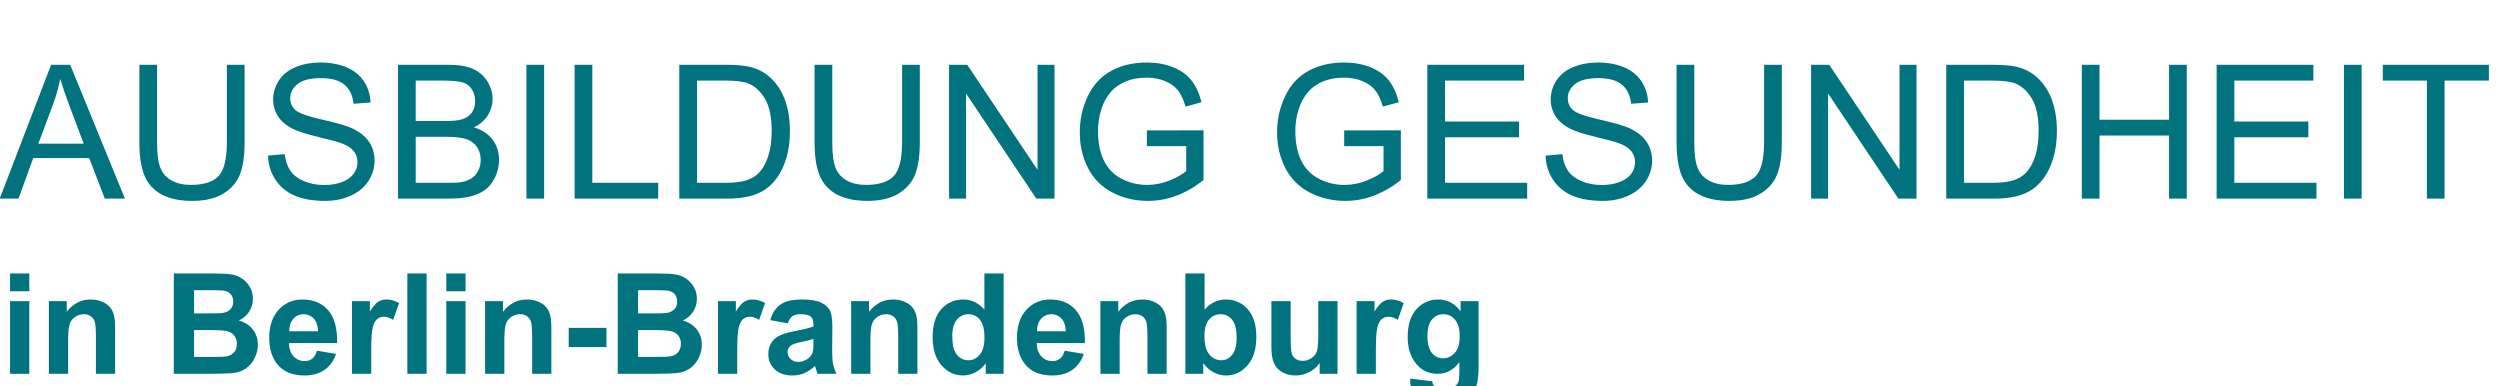
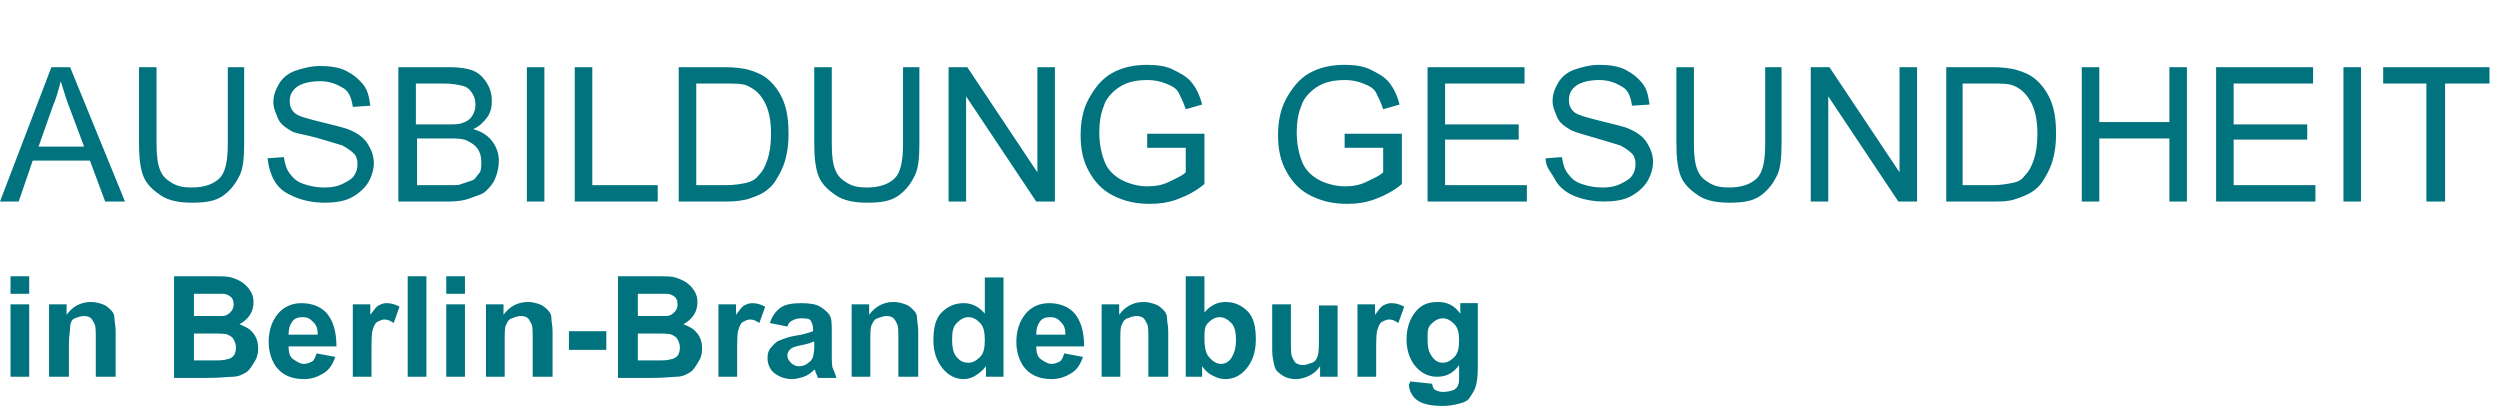
- <svg xmlns="http://www.w3.org/2000/svg" width="214" height="33">
-   <path d="M-.023 17L4.375 5.547h1.633L10.695 17H8.97l-1.336-3.469h-4.79L1.587 17h-1.61zm3.304-4.703h3.883L5.97 9.125a31.346 31.346 0 0 1-.813-2.375 14.6 14.6 0 0 1-.617 2.188l-1.258 3.359zm16.14-6.75h1.517v6.617c0 1.151-.13 2.065-.391 2.742-.26.677-.73 1.228-1.41 1.653-.68.424-1.572.636-2.676.636-1.073 0-1.95-.185-2.633-.554a3.166 3.166 0 0 1-1.46-1.606c-.292-.7-.438-1.657-.438-2.87V5.546h1.515v6.61c0 .994.093 1.727.278 2.198.185.472.502.835.953 1.09.45.256 1.001.383 1.652.383 1.115 0 1.909-.252 2.383-.758.474-.505.71-1.476.71-2.914v-6.61zm3.524 7.773l1.43-.125c.068.573.225 1.043.473 1.41.247.368.631.665 1.152.891.52.227 1.107.34 1.758.34.578 0 1.088-.086 1.531-.258.443-.172.772-.407.988-.707.216-.3.325-.626.325-.98 0-.36-.105-.674-.313-.942-.208-.268-.552-.493-1.031-.676-.307-.12-.987-.306-2.04-.558-1.051-.253-1.788-.491-2.21-.715-.547-.286-.955-.642-1.223-1.066a2.614 2.614 0 0 1-.402-1.426c0-.578.164-1.119.492-1.621.328-.503.807-.884 1.438-1.145.63-.26 1.33-.39 2.101-.39.849 0 1.598.136 2.246.41.649.273 1.147.675 1.496 1.207.35.531.537 1.133.563 1.804l-1.453.11c-.079-.724-.343-1.271-.793-1.64-.45-.37-1.116-.556-1.996-.556-.917 0-1.585.168-2.004.504-.42.336-.63.741-.63 1.215 0 .412.15.75.446 1.016.292.266 1.053.538 2.285.816 1.232.279 2.077.522 2.535.73.667.308 1.16.697 1.477 1.169.318.471.477 1.014.477 1.629 0 .609-.175 1.183-.524 1.722-.349.54-.85.959-1.504 1.258-.653.3-1.39.45-2.207.45-1.036 0-1.905-.152-2.605-.454a3.649 3.649 0 0 1-1.649-1.363 3.865 3.865 0 0 1-.629-2.059zM34.07 17V5.547h4.297c.875 0 1.577.116 2.106.348.528.231.942.588 1.242 1.07.3.482.45.986.45 1.512 0 .49-.134.95-.4 1.382-.265.433-.666.782-1.203 1.047.693.203 1.226.55 1.598 1.04.373.489.559 1.067.559 1.734 0 .536-.114 1.035-.34 1.496-.227.46-.507.816-.84 1.066-.333.25-.751.439-1.254.567-.502.127-1.118.191-1.847.191H34.07zm1.516-6.64h2.477c.671 0 1.153-.045 1.445-.133.385-.115.676-.305.87-.57.196-.266.294-.6.294-1 0-.381-.091-.716-.274-1.005a1.384 1.384 0 0 0-.78-.593c-.34-.107-.92-.16-1.743-.16h-2.29v3.46zm0 5.288h2.852c.49 0 .833-.018 1.03-.054a2.48 2.48 0 0 0 .876-.313 1.66 1.66 0 0 0 .578-.636c.15-.28.226-.6.226-.965 0-.427-.109-.798-.328-1.114a1.73 1.73 0 0 0-.91-.664c-.388-.127-.946-.191-1.676-.191h-2.648v3.937zM45.063 17V5.547h1.515V17h-1.516zm4.124 0V5.547h1.516v10.101h5.64V17h-7.156zm8.961 0V5.547h3.946c.89 0 1.57.055 2.039.164.656.151 1.216.424 1.68.82.604.51 1.055 1.163 1.355 1.957.3.795.45 1.702.45 2.723 0 .87-.102 1.64-.305 2.312-.204.672-.464 1.228-.782 1.668a4.15 4.15 0 0 1-1.043 1.04 4.25 4.25 0 0 1-1.367.574 7.803 7.803 0 0 1-1.84.195h-4.133zm1.516-1.352h2.445c.756 0 1.348-.07 1.778-.21.43-.141.772-.339 1.027-.594.36-.36.64-.843.84-1.45.2-.606.3-1.342.3-2.207 0-1.197-.196-2.118-.59-2.761-.392-.643-.87-1.074-1.433-1.293-.406-.156-1.06-.235-1.96-.235h-2.407v8.75zM77.22 5.547h1.515v6.617c0 1.151-.13 2.065-.39 2.742s-.73 1.228-1.41 1.653c-.68.424-1.572.636-2.676.636-1.073 0-1.95-.185-2.633-.554a3.166 3.166 0 0 1-1.46-1.606c-.293-.7-.438-1.657-.438-2.87V5.546h1.515v6.61c0 .994.093 1.727.278 2.198.184.472.502.835.953 1.09.45.256 1.001.383 1.652.383 1.115 0 1.909-.252 2.383-.758.474-.505.71-1.476.71-2.914v-6.61zM81.242 17V5.547h1.555l6.016 8.992V5.547h1.453V17H88.71l-6.016-9v9h-1.453zm16.93-4.492v-1.344l4.851-.008v4.25a8.567 8.567 0 0 1-2.304 1.34c-.792.3-1.604.45-2.438.45-1.125 0-2.147-.242-3.066-.723a4.777 4.777 0 0 1-2.082-2.09c-.469-.912-.703-1.93-.703-3.055 0-1.114.233-2.155.699-3.121.466-.966 1.137-1.684 2.012-2.152.875-.47 1.882-.703 3.023-.703.828 0 1.577.134 2.246.402.67.268 1.194.642 1.574 1.121.38.48.67 1.104.868 1.875l-1.368.375c-.172-.583-.385-1.042-.64-1.375-.255-.333-.62-.6-1.094-.8-.474-.201-1-.302-1.578-.302-.693 0-1.292.106-1.797.317-.505.21-.913.488-1.223.832-.31.344-.55.721-.722 1.133a5.994 5.994 0 0 0-.438 2.304c0 1.021.176 1.875.528 2.563a3.375 3.375 0 0 0 1.535 1.531c.672.333 1.385.5 2.14.5.657 0 1.297-.126 1.922-.379.625-.252 1.1-.522 1.422-.808v-2.133h-3.367zm16.89 0v-1.344l4.852-.008v4.25a8.567 8.567 0 0 1-2.305 1.34c-.791.3-1.604.45-2.437.45-1.125 0-2.147-.242-3.067-.723a4.777 4.777 0 0 1-2.082-2.09c-.468-.912-.703-1.93-.703-3.055 0-1.114.233-2.155.7-3.121.466-.966 1.136-1.684 2.011-2.152.875-.47 1.883-.703 3.024-.703.828 0 1.577.134 2.246.402.67.268 1.194.642 1.574 1.121.38.48.67 1.104.867 1.875l-1.367.375c-.172-.583-.385-1.042-.64-1.375-.256-.333-.62-.6-1.094-.8-.474-.201-1-.302-1.579-.302-.692 0-1.291.106-1.796.317-.506.21-.913.488-1.223.832-.31.344-.55.721-.723 1.133a5.994 5.994 0 0 0-.437 2.304c0 1.021.176 1.875.527 2.563a3.375 3.375 0 0 0 1.535 1.531c.672.333 1.386.5 2.14.5a5.08 5.08 0 0 0 1.923-.379c.625-.252 1.099-.522 1.422-.808v-2.133h-3.368zM122.18 17V5.547h8.28v1.351h-6.765v3.508h6.336v1.344h-6.336v3.898h7.032V17h-8.547zm10.125-3.68l1.43-.125c.067.573.225 1.043.472 1.41.247.368.632.665 1.152.891.521.227 1.107.34 1.758.34.578 0 1.089-.086 1.531-.258.443-.172.773-.407.989-.707.216-.3.324-.626.324-.98 0-.36-.104-.674-.313-.942-.208-.268-.552-.493-1.03-.676-.308-.12-.988-.306-2.04-.558-1.052-.253-1.789-.491-2.21-.715-.548-.286-.955-.642-1.223-1.066a2.614 2.614 0 0 1-.403-1.426c0-.578.164-1.119.492-1.621.329-.503.808-.884 1.438-1.145.63-.26 1.33-.39 2.101-.39.85 0 1.598.136 2.247.41.648.273 1.147.675 1.496 1.207.349.531.536 1.133.562 1.804l-1.453.11c-.078-.724-.342-1.271-.793-1.64-.45-.37-1.116-.556-1.996-.556-.917 0-1.585.168-2.004.504-.42.336-.629.741-.629 1.215 0 .412.149.75.445 1.016.292.266 1.054.538 2.286.816 1.231.279 2.076.522 2.535.73.666.308 1.159.697 1.476 1.169.318.471.477 1.014.477 1.629 0 .609-.175 1.183-.524 1.722-.349.54-.85.959-1.503 1.258-.654.3-1.39.45-2.208.45-1.036 0-1.904-.152-2.605-.454a3.649 3.649 0 0 1-1.648-1.363 3.865 3.865 0 0 1-.63-2.059zm18.703-7.773h1.515v6.617c0 1.151-.13 2.065-.39 2.742s-.73 1.228-1.41 1.653c-.68.424-1.572.636-2.676.636-1.073 0-1.95-.185-2.633-.554a3.166 3.166 0 0 1-1.46-1.606c-.293-.7-.438-1.657-.438-2.87V5.546h1.515v6.61c0 .994.093 1.727.278 2.198.184.472.502.835.953 1.09.45.256 1.001.383 1.652.383 1.115 0 1.909-.252 2.383-.758.474-.505.71-1.476.71-2.914v-6.61zM155.03 17V5.547h1.555l6.016 8.992V5.547h1.453V17H162.5l-6.016-9v9h-1.453zm11.57 0V5.547h3.946c.89 0 1.57.055 2.039.164.656.151 1.216.424 1.68.82.604.51 1.056 1.163 1.355 1.957.3.795.45 1.702.45 2.723 0 .87-.102 1.64-.305 2.312-.204.672-.464 1.228-.782 1.668a4.15 4.15 0 0 1-1.043 1.04 4.25 4.25 0 0 1-1.367.574 7.803 7.803 0 0 1-1.84.195h-4.132zm1.516-1.352h2.446c.755 0 1.347-.07 1.777-.21.43-.141.772-.339 1.027-.594.36-.36.64-.843.84-1.45.2-.606.3-1.342.3-2.207 0-1.197-.196-2.118-.589-2.761-.393-.643-.871-1.074-1.434-1.293-.406-.156-1.06-.235-1.96-.235h-2.407v8.75zM178.203 17V5.547h1.516v4.703h5.953V5.547h1.516V17h-1.516v-5.398h-5.953V17h-1.516zm11.54 0V5.547h8.28v1.351h-6.765v3.508h6.336v1.344h-6.336v3.898h7.031V17h-8.547zm10.898 0V5.547h1.515V17h-1.515zm7.101 0V6.898h-3.773V5.547h9.078v1.351h-3.79V17h-1.515zM.861 24.934V23.41h1.647v1.524H.86zm0 7.066v-6.223h1.647V32H.86zm8.994 0H8.21v-3.176c0-.672-.035-1.106-.105-1.303a.914.914 0 0 0-.343-.46.98.98 0 0 0-.572-.165 1.32 1.32 0 0 0-.767.235 1.18 1.18 0 0 0-.466.621c-.084.258-.126.734-.126 1.43V32H4.184v-6.223h1.529v.914c.543-.703 1.226-1.054 2.05-1.054.364 0 .696.065.997.196.3.13.528.298.682.501.155.203.262.434.323.691.06.258.09.627.09 1.108V32zm5.022-8.59h3.434c.68 0 1.186.028 1.52.085.334.057.633.175.897.355.263.18.483.419.659.717.176.3.263.634.263 1.005a2 2 0 0 1-.325 1.108c-.217.336-.51.588-.882.756.524.152.926.412 1.207.779.282.367.422.799.422 1.295 0 .39-.09.77-.272 1.14-.182.369-.43.663-.744.884-.315.22-.702.357-1.163.407-.29.032-.987.051-2.092.059h-2.924v-8.59zm1.734 1.43v1.986h1.137c.676 0 1.096-.01 1.26-.03.297-.034.53-.137.7-.307.17-.17.255-.393.255-.67 0-.266-.073-.482-.22-.648-.146-.166-.364-.267-.653-.302-.172-.02-.666-.03-1.483-.03h-.996zm0 3.416v2.297h1.606c.625 0 1.021-.018 1.19-.053a1.08 1.08 0 0 0 .63-.343c.161-.181.242-.425.242-.73a1.12 1.12 0 0 0-.187-.656 1.06 1.06 0 0 0-.542-.392c-.237-.082-.75-.123-1.538-.123h-1.4zM27.13 30.02l1.64.275c-.21.601-.543 1.06-.998 1.374-.456.314-1.025.472-1.709.472-1.082 0-1.882-.354-2.402-1.06-.41-.567-.615-1.282-.615-2.145 0-1.032.27-1.84.809-2.423.539-.584 1.22-.876 2.044-.876.926 0 1.657.305 2.192.917.535.611.79 1.548.767 2.81h-4.125c.012.488.145.867.399 1.139.254.271.57.407.95.407.257 0 .474-.07.65-.21.175-.141.308-.368.398-.68zm.094-1.665c-.012-.476-.135-.838-.37-1.086a1.133 1.133 0 0 0-.855-.373c-.36 0-.656.131-.89.393-.235.262-.35.617-.346 1.066h2.46zM31.775 32H30.13v-6.223h1.53v.885c.26-.418.496-.693.705-.826.21-.133.447-.2.712-.2.375 0 .736.104 1.084.311l-.51 1.436c-.277-.18-.535-.27-.773-.27a.914.914 0 0 0-.586.19c-.16.128-.286.357-.378.69-.092.331-.138 1.027-.138 2.085V32zm3.094 0v-8.59h1.647V32h-1.647zm3.334-7.066V23.41h1.647v1.524h-1.647zm0 7.066v-6.223h1.647V32h-1.647zm8.994 0h-1.646v-3.176c0-.672-.035-1.106-.106-1.303a.914.914 0 0 0-.342-.46.98.98 0 0 0-.572-.165 1.32 1.32 0 0 0-.767.235 1.18 1.18 0 0 0-.466.621c-.084.258-.126.734-.126 1.43V32h-1.647v-6.223h1.53v.914c.543-.703 1.226-1.054 2.05-1.054.364 0 .696.065.997.196.3.13.528.298.682.501.154.203.262.434.322.691.061.258.091.627.091 1.108V32zm1.483-2.291v-1.646h3.234v1.646H48.68zm4.2-6.299h3.434c.68 0 1.187.028 1.521.085.334.057.633.175.896.355.264.18.484.419.66.717.175.3.263.634.263 1.005a2 2 0 0 1-.325 1.108c-.217.336-.51.588-.882.756.524.152.926.412 1.207.779.282.367.422.799.422 1.295 0 .39-.09.77-.272 1.14-.182.369-.43.663-.744.884-.315.22-.703.357-1.164.407-.289.032-.986.051-2.091.059H52.88v-8.59zm1.735 1.43v1.986h1.137c.676 0 1.096-.01 1.26-.03.297-.034.53-.137.7-.307.17-.17.255-.393.255-.67 0-.266-.073-.482-.22-.648-.146-.166-.364-.267-.653-.302-.172-.02-.666-.03-1.483-.03h-.996zm0 3.416v2.297h1.606c.625 0 1.021-.018 1.19-.053.257-.047.467-.161.629-.343.162-.181.243-.425.243-.73a1.12 1.12 0 0 0-.187-.656 1.06 1.06 0 0 0-.542-.392c-.237-.082-.75-.123-1.538-.123h-1.4zM63.105 32H61.46v-6.223h1.53v.885c.261-.418.496-.693.705-.826.21-.133.447-.2.712-.2.375 0 .737.104 1.084.311l-.51 1.436c-.277-.18-.535-.27-.773-.27a.914.914 0 0 0-.586.19c-.16.128-.286.357-.378.69-.092.331-.138 1.027-.138 2.085V32zm4.325-4.324l-1.494-.27c.168-.601.457-1.047.867-1.336.41-.289 1.02-.433 1.828-.433.734 0 1.281.087 1.64.26.36.174.613.395.76.663.146.267.219.758.219 1.473l-.018 1.922c0 .547.027.95.08 1.21.052.26.15.538.295.835H69.98a6.056 6.056 0 0 1-.159-.486 2.96 2.96 0 0 0-.058-.194 2.968 2.968 0 0 1-.903.616c-.32.136-.662.205-1.025.205-.64 0-1.146-.174-1.515-.522-.369-.348-.553-.787-.553-1.318 0-.352.084-.665.252-.94.168-.276.403-.487.706-.633.302-.147.739-.275 1.31-.384.769-.145 1.302-.28 1.599-.405v-.164c0-.316-.078-.542-.235-.676-.156-.135-.45-.203-.884-.203-.293 0-.522.058-.686.173-.164.116-.297.318-.398.607zm2.203 1.336c-.211.07-.545.154-1.002.252-.457.097-.756.193-.897.287-.214.152-.322.345-.322.58 0 .23.086.43.258.598a.9.9 0 0 0 .656.251c.297 0 .58-.097.85-.293.199-.148.33-.33.392-.544.043-.141.065-.409.065-.803v-.328zm8.9 2.988h-1.646v-3.176c0-.672-.035-1.106-.106-1.303a.914.914 0 0 0-.343-.46.98.98 0 0 0-.57-.165 1.32 1.32 0 0 0-.768.235 1.18 1.18 0 0 0-.466.621c-.084.258-.126.734-.126 1.43V32H72.86v-6.223h1.53v.914c.543-.703 1.226-1.054 2.05-1.054.364 0 .696.065.996.196.301.13.529.298.683.501.154.203.262.434.322.691.06.258.091.627.091 1.108V32zm7.377 0h-1.53v-.914a2.47 2.47 0 0 1-.899.794 2.3 2.3 0 0 1-1.045.26c-.715 0-1.328-.287-1.837-.864-.51-.576-.765-1.38-.765-2.41 0-1.055.248-1.857.744-2.406.496-.549 1.123-.823 1.881-.823.695 0 1.297.289 1.805.867V23.41h1.646V32zm-4.394-3.246c0 .664.091 1.144.275 1.441.266.43.637.645 1.113.645.38 0 .701-.161.967-.484.266-.322.399-.803.399-1.444 0-.715-.13-1.23-.387-1.544a1.224 1.224 0 0 0-.99-.472 1.24 1.24 0 0 0-.982.466c-.264.31-.395.775-.395 1.392zm9.62 1.266l1.641.275c-.21.601-.544 1.06-.999 1.374-.455.314-1.024.472-1.708.472-1.082 0-1.882-.354-2.402-1.06-.41-.567-.615-1.282-.615-2.145 0-1.032.27-1.84.808-2.423.54-.584 1.221-.876 2.045-.876.926 0 1.656.305 2.192.917.535.611.79 1.548.767 2.81H88.74c.012.488.145.867.399 1.139.254.271.57.407.949.407.258 0 .474-.07.65-.21.176-.141.309-.368.399-.68zm.094-1.665c-.011-.476-.134-.838-.369-1.086a1.133 1.133 0 0 0-.855-.373c-.36 0-.656.131-.89.393-.235.262-.35.617-.346 1.066h2.46zM99.867 32h-1.646v-3.176c0-.672-.035-1.106-.106-1.303a.914.914 0 0 0-.343-.46.98.98 0 0 0-.57-.165 1.32 1.32 0 0 0-.768.235 1.18 1.18 0 0 0-.466.621c-.084.258-.126.734-.126 1.43V32h-1.647v-6.223h1.53v.914c.543-.703 1.226-1.054 2.05-1.054.364 0 .696.065.996.196.301.13.529.298.683.501.154.203.262.434.322.691.06.258.091.627.091 1.108V32zm1.6 0v-8.59h1.646v3.094c.508-.578 1.11-.867 1.805-.867.758 0 1.385.274 1.88.823.497.549.745 1.337.745 2.364 0 1.063-.253 1.881-.759 2.455-.506.575-1.12.862-1.843.862-.355 0-.706-.09-1.051-.267a2.515 2.515 0 0 1-.894-.788V32h-1.53zm1.635-3.246c0 .644.101 1.121.304 1.43.285.437.664.656 1.137.656.363 0 .673-.155.929-.466.256-.31.383-.8.383-1.468 0-.71-.128-1.223-.386-1.538a1.224 1.224 0 0 0-.99-.472 1.24 1.24 0 0 0-.985.46c-.262.307-.392.773-.392 1.398zm9.86 3.246v-.932a2.398 2.398 0 0 1-.893.786 2.52 2.52 0 0 1-1.169.287c-.418 0-.793-.092-1.125-.276a1.626 1.626 0 0 1-.72-.773c-.149-.332-.223-.791-.223-1.377v-3.938h1.647v2.86c0 .875.03 1.41.09 1.608.06.197.171.354.331.469.16.115.364.173.61.173.281 0 .533-.077.756-.232.222-.154.375-.345.457-.574.082-.228.123-.788.123-1.679v-2.625h1.646V32h-1.53zm4.811 0h-1.646v-6.223h1.53v.885c.261-.418.496-.693.705-.826.21-.133.447-.2.712-.2.375 0 .737.104 1.084.311l-.51 1.436c-.277-.18-.535-.27-.773-.27a.914.914 0 0 0-.586.19c-.16.128-.286.357-.378.69-.092.331-.138 1.027-.138 2.085V32zm2.942.41l1.88.229c.032.218.104.369.218.45.156.118.402.177.738.177.43 0 .752-.065.967-.194a.797.797 0 0 0 .328-.416c.05-.136.076-.388.076-.756v-.908c-.492.672-1.113 1.008-1.863 1.008-.836 0-1.498-.354-1.987-1.06-.383-.56-.574-1.254-.574-2.086 0-1.043.251-1.84.753-2.391a2.43 2.43 0 0 1 1.872-.826c.77 0 1.404.338 1.904 1.013v-.873h1.541v5.584c0 .735-.06 1.284-.181 1.647s-.291.648-.51.855c-.219.207-.51.37-.876.487-.365.117-.827.175-1.386.175-1.054 0-1.802-.18-2.244-.542-.441-.36-.662-.819-.662-1.374 0-.054.002-.12.006-.199zm1.47-3.65c0 .66.128 1.143.384 1.45.256.307.572.46.947.46a1.31 1.31 0 0 0 1.02-.472c.277-.314.415-.78.415-1.397 0-.645-.133-1.123-.398-1.436a1.266 1.266 0 0 0-1.008-.469c-.395 0-.72.154-.976.46-.256.307-.383.775-.383 1.404z" fill="#00737E" fill-rule="evenodd" />
+ <svg xmlns="http://www.w3.org/2000/svg" viewBox="0 0 214 34.5" width="214" height="35">
+   <style>.st0{fill:#00737e}</style>
+   <g id="Cluster-Logo-Wordmark-SVG">
+     <path id="AUSBILDUNG-GESUNDHEI" class="st0" d="M0 17L4.4 5.5H6L10.7 17H9l-1.3-3.5H2.8L1.6 17H0zm3.3-4.7h3.9L6 9.1c-.4-1-.6-1.8-.8-2.4-.2.8-.4 1.5-.7 2.2l-1.2 3.4zm16.1-6.8h1.5v6.6c0 1.2-.1 2.1-.4 2.7s-.7 1.2-1.4 1.7-1.6.6-2.7.6-2-.2-2.6-.6-1.2-.9-1.5-1.6-.4-1.7-.4-2.9V5.5h1.5v6.6c0 1 .1 1.7.3 2.2s.5.8 1 1.1 1 .4 1.7.4c1.1 0 1.9-.3 2.4-.8s.7-1.5.7-2.9V5.5zm3.5 7.8l1.4-.1c.1.6.2 1 .5 1.4s.6.7 1.2.9 1.1.3 1.8.3c.6 0 1.1-.1 1.5-.3s.8-.4 1-.7.3-.6.3-1-.1-.7-.3-.9-.6-.5-1-.7c-.3-.1-1-.3-2-.6s-1.9-.4-2.3-.6c-.5-.3-1-.6-1.2-1.1s-.4-.9-.4-1.4c0-.6.2-1.1.5-1.6s.8-.9 1.4-1.1 1.3-.4 2.1-.4 1.6.1 2.2.4 1.1.7 1.5 1.2.5 1.1.6 1.8l-1.5.1c-.1-.7-.3-1.3-.8-1.6s-1.1-.6-2-.6c-.9 0-1.6.2-2 .5s-.6.7-.6 1.2c0 .4.1.7.4 1 .3.3 1.1.5 2.3.8s2.1.5 2.5.7c.7.3 1.2.7 1.5 1.2s.5 1 .5 1.6c0 .6-.2 1.2-.5 1.7s-.9 1-1.5 1.3-1.4.4-2.2.4c-1 0-1.9-.2-2.6-.5s-1.2-.6-1.6-1.2-.6-1.3-.7-2.1zM34.1 17V5.5h4.3c.9 0 1.6.1 2.1.3s.9.6 1.2 1.1.4 1 .4 1.5-.1 1-.4 1.4-.7.8-1.2 1c.7.2 1.2.5 1.6 1s.6 1.1.6 1.7c0 .5-.1 1-.3 1.5s-.5.8-.8 1.1c-.3.3-.8.4-1.3.6s-1.1.3-1.9.3h-4.3zm1.5-6.6h2.5c.7 0 1.2 0 1.4-.1.4-.1.7-.3.9-.6s.3-.6.3-1-.1-.7-.3-1-.4-.5-.8-.6-.9-.2-1.7-.2h-2.3v3.5zm0 5.2h2.9c.5 0 .8 0 1-.1l.9-.3c.3-.1.4-.4.6-.6s.2-.6.2-1-.1-.8-.3-1.1-.5-.5-.9-.7-.9-.2-1.7-.2h-2.6v4zm9.5 1.4V5.5h1.5V17h-1.5zm4.1 0V5.5h1.5v10.1h5.6V17h-7.1zm8.9 0V5.5H62c.9 0 1.6.1 2 .2.7.2 1.2.4 1.7.8.6.5 1.1 1.2 1.4 2s.4 1.7.4 2.7c0 .9-.1 1.6-.3 2.3s-.5 1.2-.8 1.7-.7.8-1 1-.8.4-1.4.6c-.4.1-1 .2-1.7.2h-4.2zm1.6-1.4h2.4c.8 0 1.3-.1 1.8-.2.4-.1.8-.3 1-.6.4-.4.6-.8.8-1.4s.3-1.3.3-2.2c0-1.2-.2-2.1-.6-2.8s-.8-1-1.4-1.3c-.4-.2-1.1-.2-2-.2h-2.4v8.7zM77.2 5.5h1.5v6.6c0 1.2-.1 2.1-.4 2.7s-.7 1.2-1.4 1.7-1.6.6-2.7.6-2-.2-2.6-.6-1.2-.9-1.5-1.6-.4-1.7-.4-2.9V5.5h1.5v6.6c0 1 .1 1.7.3 2.2s.5.8 1 1.1 1 .4 1.7.4c1.1 0 1.9-.3 2.4-.8s.7-1.5.7-2.9V5.5zm4 11.5V5.5h1.6l6 9v-9h1.5V17h-1.6l-6-9v9h-1.5zm17-4.5v-1.3h4.9v4.3c-.7.6-1.5 1-2.3 1.3s-1.6.4-2.4.4c-1.1 0-2.1-.2-3.1-.7s-1.6-1.2-2.1-2.1-.7-1.9-.7-3.1c0-1.1.2-2.2.7-3.1s1.1-1.7 2-2.2 1.9-.7 3-.7c.8 0 1.6.1 2.2.4s1.2.6 1.6 1.1.7 1.1.9 1.9l-1.4.4c-.2-.6-.4-1-.6-1.4s-.6-.6-1.1-.8-1-.3-1.6-.3c-.7 0-1.3.1-1.8.3s-.9.5-1.2.8-.6.7-.7 1.1c-.3.7-.4 1.5-.4 2.3 0 1 .2 1.9.5 2.6s.9 1.2 1.5 1.5 1.4.5 2.1.5c.7 0 1.3-.1 1.9-.4s1.1-.5 1.4-.8v-2.1h-3.3zm16.9 0v-1.3h4.9v4.3c-.7.6-1.5 1-2.3 1.3s-1.6.4-2.4.4c-1.1 0-2.1-.2-3.1-.7s-1.6-1.2-2.1-2.1-.7-1.9-.7-3.1c0-1.1.2-2.2.7-3.1s1.1-1.7 2-2.2 1.9-.7 3-.7c.8 0 1.6.1 2.2.4s1.2.6 1.6 1.1.7 1.1.9 1.9l-1.4.4c-.2-.6-.4-1-.6-1.4s-.6-.6-1.1-.8-1-.3-1.6-.3c-.7 0-1.3.1-1.8.3s-.9.5-1.2.8-.6.7-.7 1.1c-.3.7-.4 1.5-.4 2.3 0 1 .2 1.9.5 2.6s.9 1.2 1.5 1.5 1.4.5 2.1.5c.7 0 1.3-.1 1.9-.4s1.1-.5 1.4-.8v-2.1h-3.3zm7.1 4.5V5.5h8.3v1.4h-6.8v3.5h6.3v1.3h-6.3v3.9h7V17h-8.5zm10.1-3.7l1.4-.1c.1.6.2 1 .5 1.4s.6.7 1.2.9 1.1.3 1.8.3c.6 0 1.1-.1 1.5-.3s.8-.4 1-.7.3-.6.3-1-.1-.7-.3-.9-.6-.5-1-.7c-.3-.1-1-.3-2-.6s-1.8-.5-2.2-.7c-.5-.3-1-.6-1.2-1.1s-.4-.9-.4-1.4c0-.6.2-1.1.5-1.6s.8-.9 1.4-1.1 1.3-.4 2.1-.4 1.6.1 2.2.4 1.1.7 1.5 1.2.5 1.1.6 1.8l-1.5.1c-.1-.7-.3-1.3-.8-1.6s-1.1-.6-2-.6c-.9 0-1.6.2-2 .5s-.6.7-.6 1.2c0 .4.1.7.4 1 .3.3 1.1.5 2.3.8s2.1.5 2.5.7c.7.3 1.2.7 1.5 1.2s.5 1 .5 1.6c0 .6-.2 1.2-.5 1.7s-.9 1-1.5 1.3-1.4.4-2.2.4c-1 0-1.9-.2-2.6-.5s-1.3-.8-1.6-1.4-.8-1-.8-1.8zM151 5.5h1.5v6.6c0 1.2-.1 2.1-.4 2.7s-.7 1.2-1.4 1.7-1.6.6-2.7.6-2-.2-2.6-.6-1.2-.9-1.5-1.6-.4-1.7-.4-2.9V5.5h1.5v6.6c0 1 .1 1.7.3 2.2s.5.8 1 1.1 1 .4 1.7.4c1.1 0 1.9-.3 2.4-.8s.7-1.5.7-2.9V5.5zm4 11.5V5.5h1.6l6 9v-9h1.5V17h-1.6l-6-9v9H155zm11.6 0V5.5h3.9c.9 0 1.6.1 2 .2.7.2 1.2.4 1.7.8.6.5 1.1 1.2 1.4 2s.4 1.7.4 2.7c0 .9-.1 1.6-.3 2.3s-.5 1.2-.8 1.7-.7.8-1 1-.8.4-1.4.6-1.1.2-1.8.2h-4.1zm1.5-1.4h2.4c.8 0 1.3-.1 1.8-.2s.8-.3 1-.6c.4-.4.6-.8.8-1.4s.3-1.3.3-2.2c0-1.2-.2-2.1-.6-2.8s-.9-1.1-1.4-1.3c-.4-.2-1.1-.2-2-.2H168v8.7zm10.1 1.4V5.5h1.5v4.7h6V5.5h1.5V17h-1.5v-5.4h-6V17h-1.5zm11.5 0V5.5h8.3v1.4h-6.8v3.5h6.3v1.3h-6.3v3.9h7V17h-8.5zm10.9 0V5.5h1.5V17h-1.5zm7.1 0V6.9H204V5.5h9.1v1.4h-3.8V17h-1.6z" />
+     <path id="in-Berlin-Brandenbur" class="st0" d="M.9 24.9v-1.5h1.6v1.5H.9zm0 7.1v-6.2h1.6V32H.9zm9 0H8.2v-3.2c0-.7 0-1.1-.1-1.3s-.2-.4-.3-.5-.3-.2-.6-.2-.5.1-.8.2-.4.5-.4.8-.1.7-.1 1.4V32H4.2v-6.2h1.5v.9c.5-.7 1.2-1.1 2.1-1.1.4 0 .7.1 1 .2s.5.3.7.5.3.4.3.7.1.6.1 1.1V32zm5-8.6h3.4c.7 0 1.2 0 1.5.1s.6.2.9.4.5.4.7.7.3.6.3 1-.1.8-.3 1.1-.5.6-.9.8c.5.2.9.4 1.2.8s.4.8.4 1.3c0 .4-.1.8-.3 1.1s-.4.7-.7.9-.7.4-1.2.4c-.3 0-1 .1-2.1.1h-2.9v-8.7zm1.7 1.4v2H19c.3 0 .5-.1.7-.3s.3-.4.3-.7c0-.3-.1-.5-.2-.6s-.4-.3-.7-.3h-2.5zm0 3.5v2.3h1.6c.6 0 1 0 1.2-.1.3 0 .5-.2.6-.3s.2-.4.2-.7c0-.3-.1-.5-.2-.7s-.3-.3-.5-.4-.7-.1-1.5-.1h-1.4zM27.1 30l1.6.3c-.2.6-.5 1.1-1 1.4s-1 .5-1.7.5c-1.1 0-1.9-.4-2.4-1.1-.4-.6-.6-1.3-.6-2.1 0-1 .3-1.8.8-2.4s1.2-.9 2-.9c.9 0 1.7.3 2.2.9s.8 1.5.8 2.8h-4.1c0 .5.1.9.4 1.1s.6.4.9.4c.3 0 .5-.1.7-.2s.3-.4.4-.7zm.1-1.6c0-.5-.1-.8-.4-1.1s-.5-.4-.9-.4-.7.1-.9.4-.3.6-.3 1.1h2.5zm4.6 3.6h-1.6v-6.2h1.5v.9c.3-.4.5-.7.7-.8s.4-.2.7-.2c.4 0 .7.1 1.1.3l-.5 1.4c-.3-.2-.5-.3-.8-.3-.2 0-.4.1-.6.2s-.3.4-.4.7-.1 1-.1 2.1V32zm3.1 0v-8.6h1.6V32h-1.6zm3.3-7.1v-1.5h1.6v1.5h-1.6zm0 7.1v-6.2h1.6V32h-1.6zm9 0h-1.6v-3.2c0-.7 0-1.1-.1-1.3s-.2-.4-.3-.5-.3-.2-.6-.2-.5.1-.8.2-.4.4-.5.6-.1.7-.1 1.4v3h-1.6v-6.2h1.5v.9c.5-.7 1.2-1.1 2.1-1.1.4 0 .7.1 1 .2s.5.3.7.5.3.4.3.7.1.6.1 1.1V32zm1.5-2.3v-1.6h3.2v1.6h-3.2zm4.2-6.3h3.4c.7 0 1.2 0 1.5.1s.6.2.9.4.5.4.7.7.3.6.3 1-.1.8-.3 1.1-.5.6-.9.8c.5.2.9.4 1.2.8s.4.8.4 1.3c0 .4-.1.8-.3 1.1s-.4.7-.7.9-.7.4-1.2.4c-.3 0-1 .1-2.1.1h-2.9v-8.7zm1.7 1.4v2H57c.3 0 .5-.1.7-.3s.3-.4.3-.7c0-.3-.1-.5-.2-.6s-.4-.3-.7-.3h-2.5zm0 3.5v2.3h1.6c.6 0 1 0 1.2-.1.3 0 .5-.2.6-.3s.2-.4.2-.7c0-.3-.1-.5-.2-.7s-.3-.3-.5-.4-.7-.1-1.5-.1h-1.4zm8.5 3.7h-1.6v-6.2H63v.9c.3-.4.5-.7.7-.8s.4-.2.7-.2c.4 0 .7.1 1.1.3l-.5 1.4c-.3-.2-.5-.3-.8-.3-.2 0-.4.1-.6.2s-.3.4-.4.7-.1 1-.1 2.1V32zm4.3-4.3l-1.5-.3c.2-.6.5-1 .9-1.3s1-.4 1.8-.4c.7 0 1.3.1 1.6.3s.6.4.8.7.2.8.2 1.5v1.9c0 .5 0 1 .1 1.2s.2.5.3.8H70c0-.1-.1-.3-.2-.5 0-.1 0-.2-.1-.2-.3.3-.6.5-.9.6s-.7.2-1 .2c-.6 0-1.1-.2-1.5-.5s-.6-.8-.6-1.3c0-.4.1-.7.3-.9s.4-.5.7-.6.7-.3 1.3-.4c.8-.1 1.3-.3 1.6-.4v-.2c0-.3-.1-.5-.2-.7s-.5-.2-.9-.2c-.3 0-.5.1-.7.2s-.3.2-.4.5zm2.2 1.3c-.2.1-.5.2-1 .3s-.8.2-.9.3c-.2.2-.3.3-.3.6 0 .2.1.4.3.6s.4.3.7.3c.3 0 .6-.1.8-.3.2-.1.3-.3.4-.5 0-.1.1-.4.1-.8V29zm8.9 3h-1.6v-3.2c0-.7 0-1.1-.1-1.3s-.2-.4-.3-.5-.3-.2-.6-.2-.5.1-.8.2-.4.4-.5.6-.1.7-.1 1.4v3h-1.6v-6.2h1.5v.9c.5-.7 1.2-1.1 2.1-1.1.4 0 .7.1 1 .2s.5.3.7.5.3.4.3.7.1.6.1 1.1V32zm7.4 0h-1.5v-.9c-.3.4-.6.6-.9.8s-.7.3-1 .3c-.7 0-1.3-.3-1.8-.9-.5-.6-.8-1.4-.8-2.4 0-1.1.2-1.9.7-2.4s1.1-.8 1.9-.8c.7 0 1.3.3 1.8.9v-3.1h1.6V32zm-4.4-3.2c0 .7.1 1.1.3 1.4.3.4.6.6 1.1.6.4 0 .7-.2 1-.5s.4-.8.4-1.4c0-.7-.1-1.2-.4-1.5s-.6-.5-1-.5-.7.2-1 .5-.4.7-.4 1.4zm9.6 1.2l1.6.3c-.2.6-.5 1.1-1 1.4s-1 .5-1.7.5c-1.1 0-1.9-.4-2.4-1.1-.4-.6-.6-1.3-.6-2.1 0-1 .3-1.8.8-2.4s1.2-.9 2-.9c.9 0 1.7.3 2.2.9s.8 1.5.8 2.8h-4.1c0 .5.1.9.4 1.1s.6.4.9.4c.3 0 .5-.1.7-.2s.3-.4.4-.7zm.1-1.6c0-.5-.1-.8-.4-1.1s-.5-.4-.9-.4-.7.1-.9.4-.3.6-.3 1.1h2.5zm8.7 3.6h-1.6v-3.2c0-.7 0-1.1-.1-1.3s-.2-.4-.3-.5-.3-.2-.6-.2-.5.1-.8.2-.4.4-.5.6-.1.7-.1 1.4v3h-1.6v-6.2h1.5v.9c.5-.7 1.2-1.1 2.1-1.1.4 0 .7.1 1 .2s.5.3.7.5.3.4.3.7.1.6.1 1.1V32zm1.6 0v-8.6h1.6v3.1c.5-.6 1.1-.9 1.8-.9.8 0 1.4.3 1.9.8s.7 1.3.7 2.4c0 1.1-.3 1.9-.8 2.5-.5.6-1.1.9-1.8.9-.4 0-.7-.1-1.1-.3s-.6-.4-.9-.8v.9h-1.4zm1.6-3.2c0 .6.1 1.1.3 1.4.3.4.7.7 1.1.7.4 0 .7-.2.9-.5s.4-.8.4-1.5-.1-1.2-.4-1.5-.6-.5-1-.5-.7.2-1 .5-.3.7-.3 1.4zM113 32v-.9c-.2.3-.5.6-.9.8-.4.2-.8.3-1.2.3-.4 0-.8-.1-1.1-.3s-.6-.4-.7-.8-.2-.8-.2-1.4v-3.9h1.6v2.9c0 .9 0 1.4.1 1.6s.2.4.3.5.4.2.6.2c.3 0 .5-.1.8-.2s.4-.3.5-.6.1-.8.1-1.7v-2.6h1.6V32H113zm4.8 0h-1.6v-6.2h1.5v.9c.3-.4.5-.7.7-.8s.4-.2.7-.2c.4 0 .7.1 1.1.3l-.5 1.4c-.3-.2-.5-.3-.8-.3-.2 0-.4.1-.6.2s-.3.4-.4.7-.1 1-.1 2.1V32zm2.9.4l1.9.2c0 .2.1.4.2.5.2.1.4.2.7.2.4 0 .8-.1 1-.2.1-.1.3-.2.3-.4.1-.1.1-.4.1-.8V31c-.5.7-1.1 1-1.9 1-.8 0-1.5-.4-2-1.1-.4-.6-.6-1.3-.6-2.1 0-1 .3-1.8.8-2.4s1.1-.8 1.9-.8c.8 0 1.4.3 1.9 1v-.9h1.5v5.6c0 .7-.1 1.3-.2 1.6s-.3.6-.5.9-.5.4-.9.5-.8.2-1.4.2c-1.1 0-1.8-.2-2.2-.5s-.7-.8-.7-1.4c.1 0 .1-.1.1-.2zm1.5-3.6c0 .7.1 1.1.4 1.5s.6.5.9.5c.4 0 .7-.2 1-.5s.4-.8.4-1.4c0-.6-.1-1.1-.4-1.4s-.6-.5-1-.5-.7.2-1 .5-.3.6-.3 1.3z" />
+   </g>
</svg>
